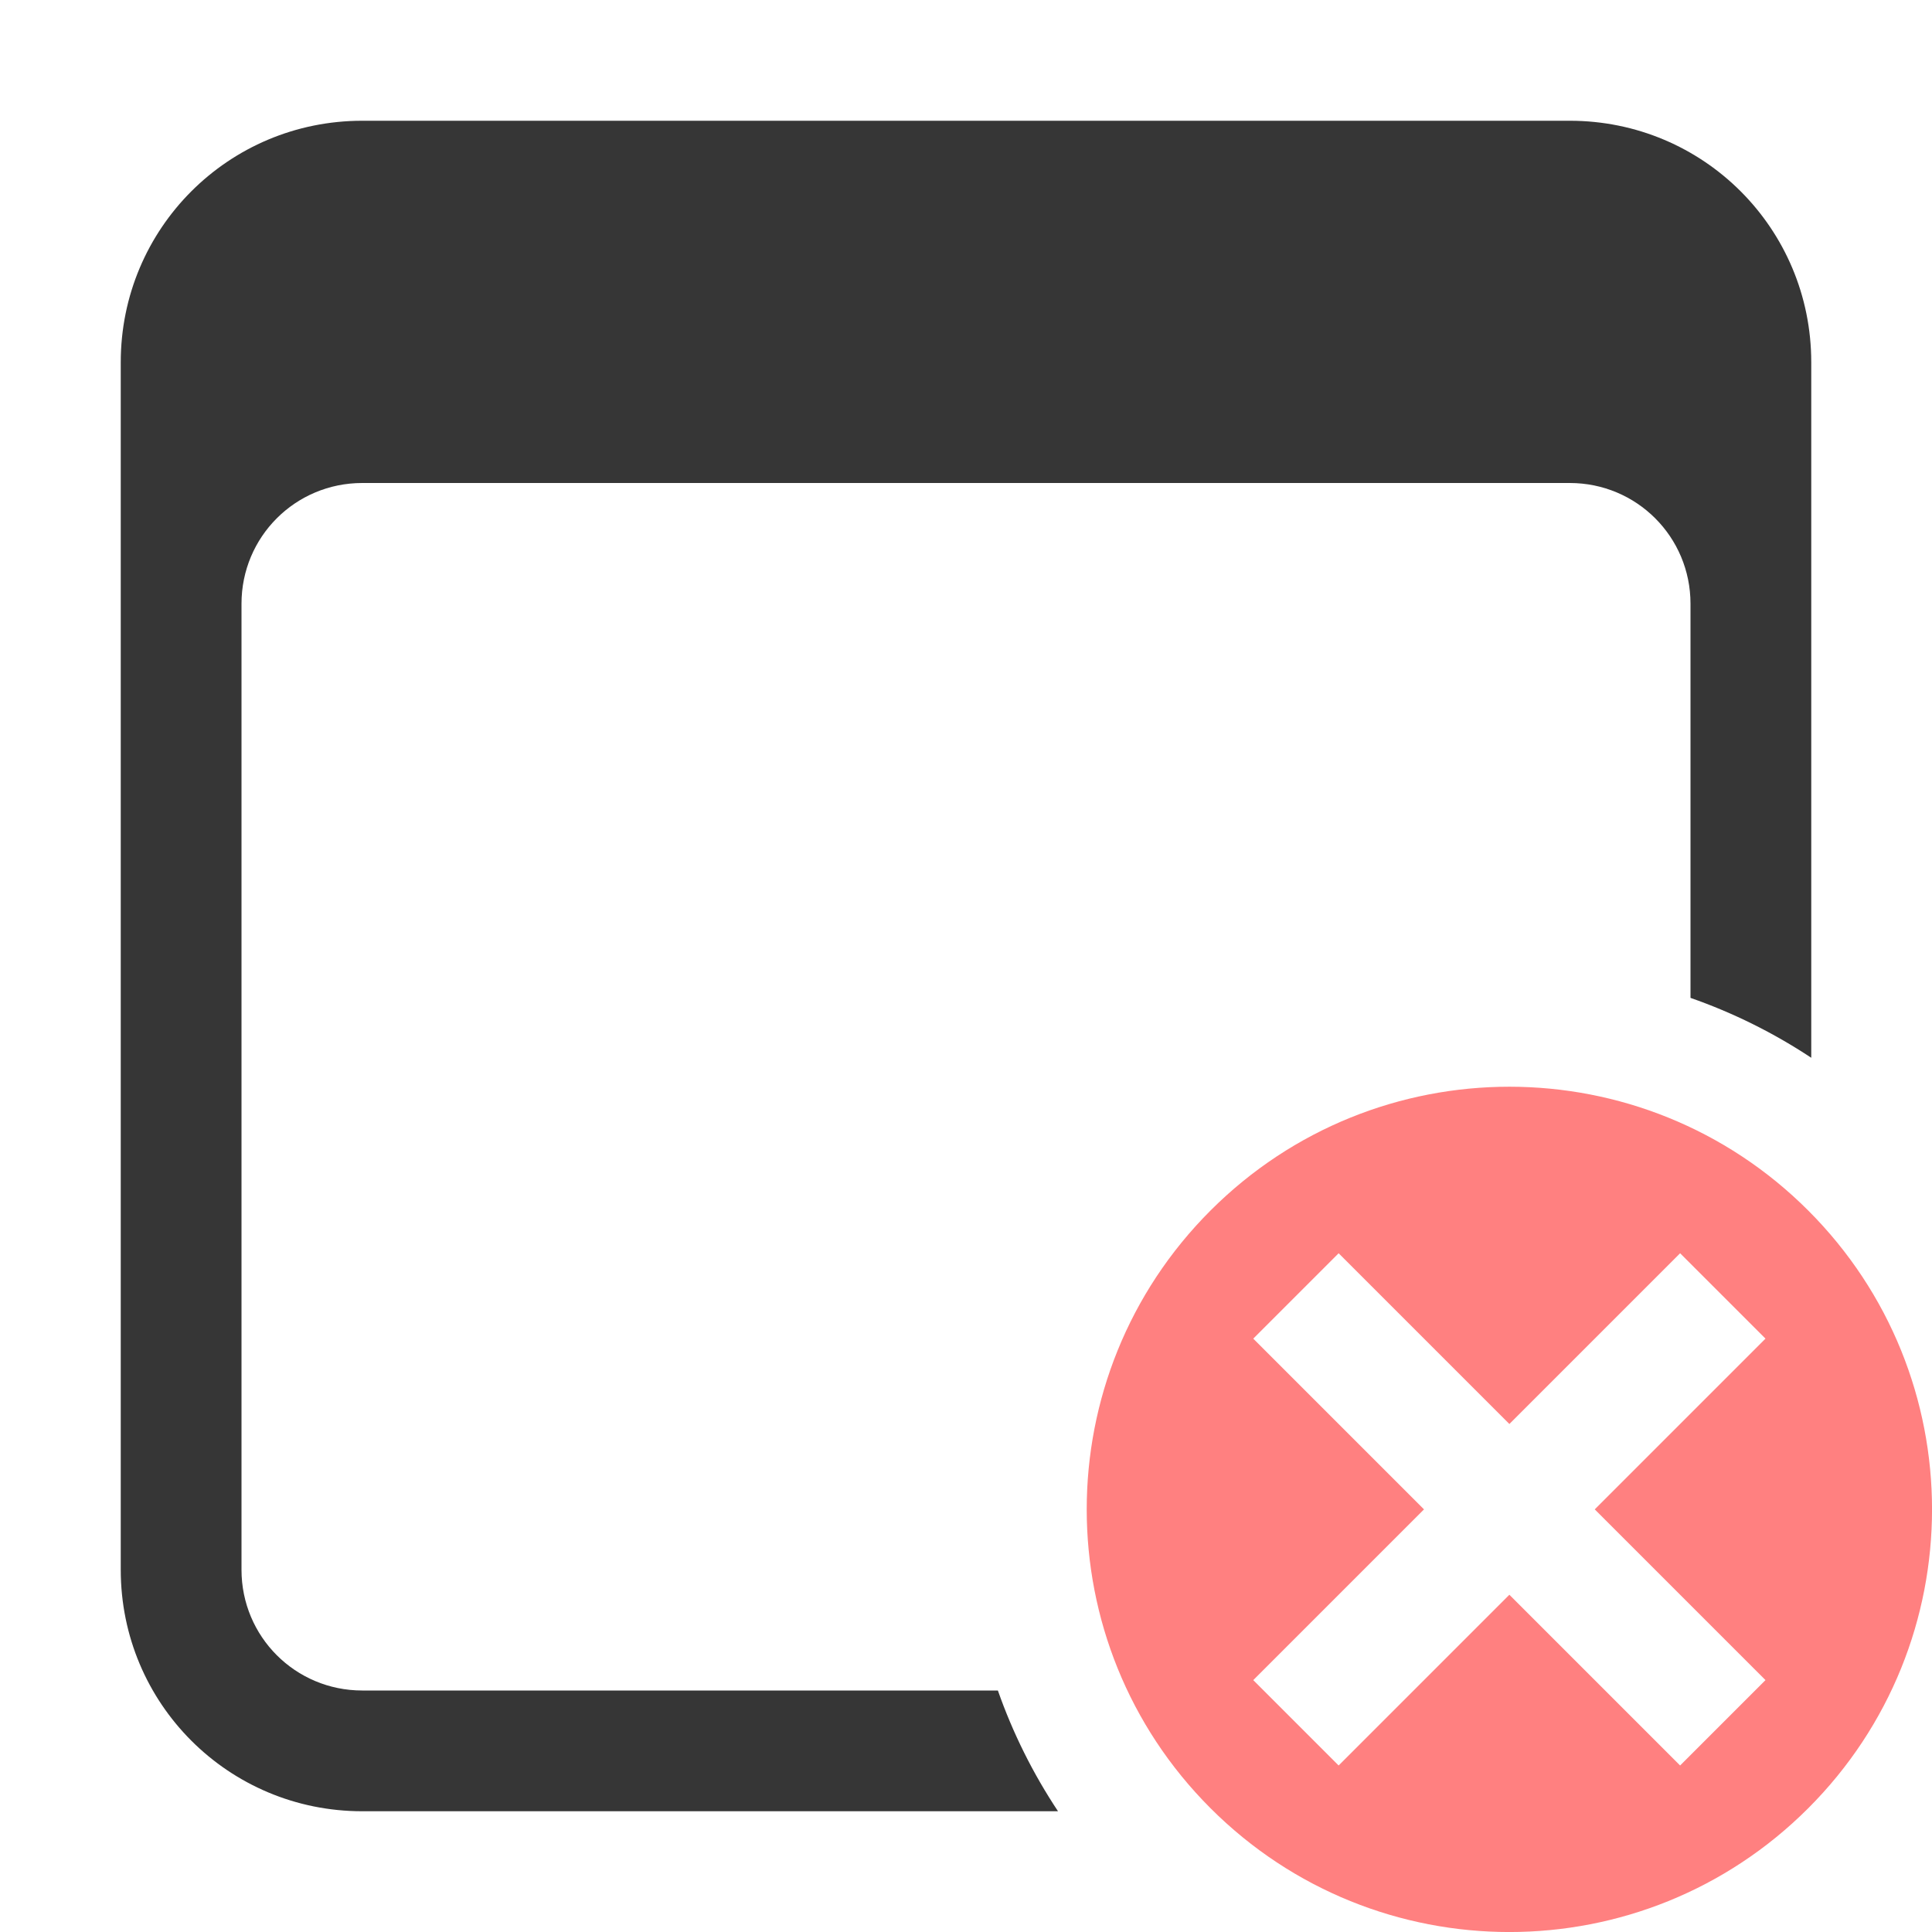
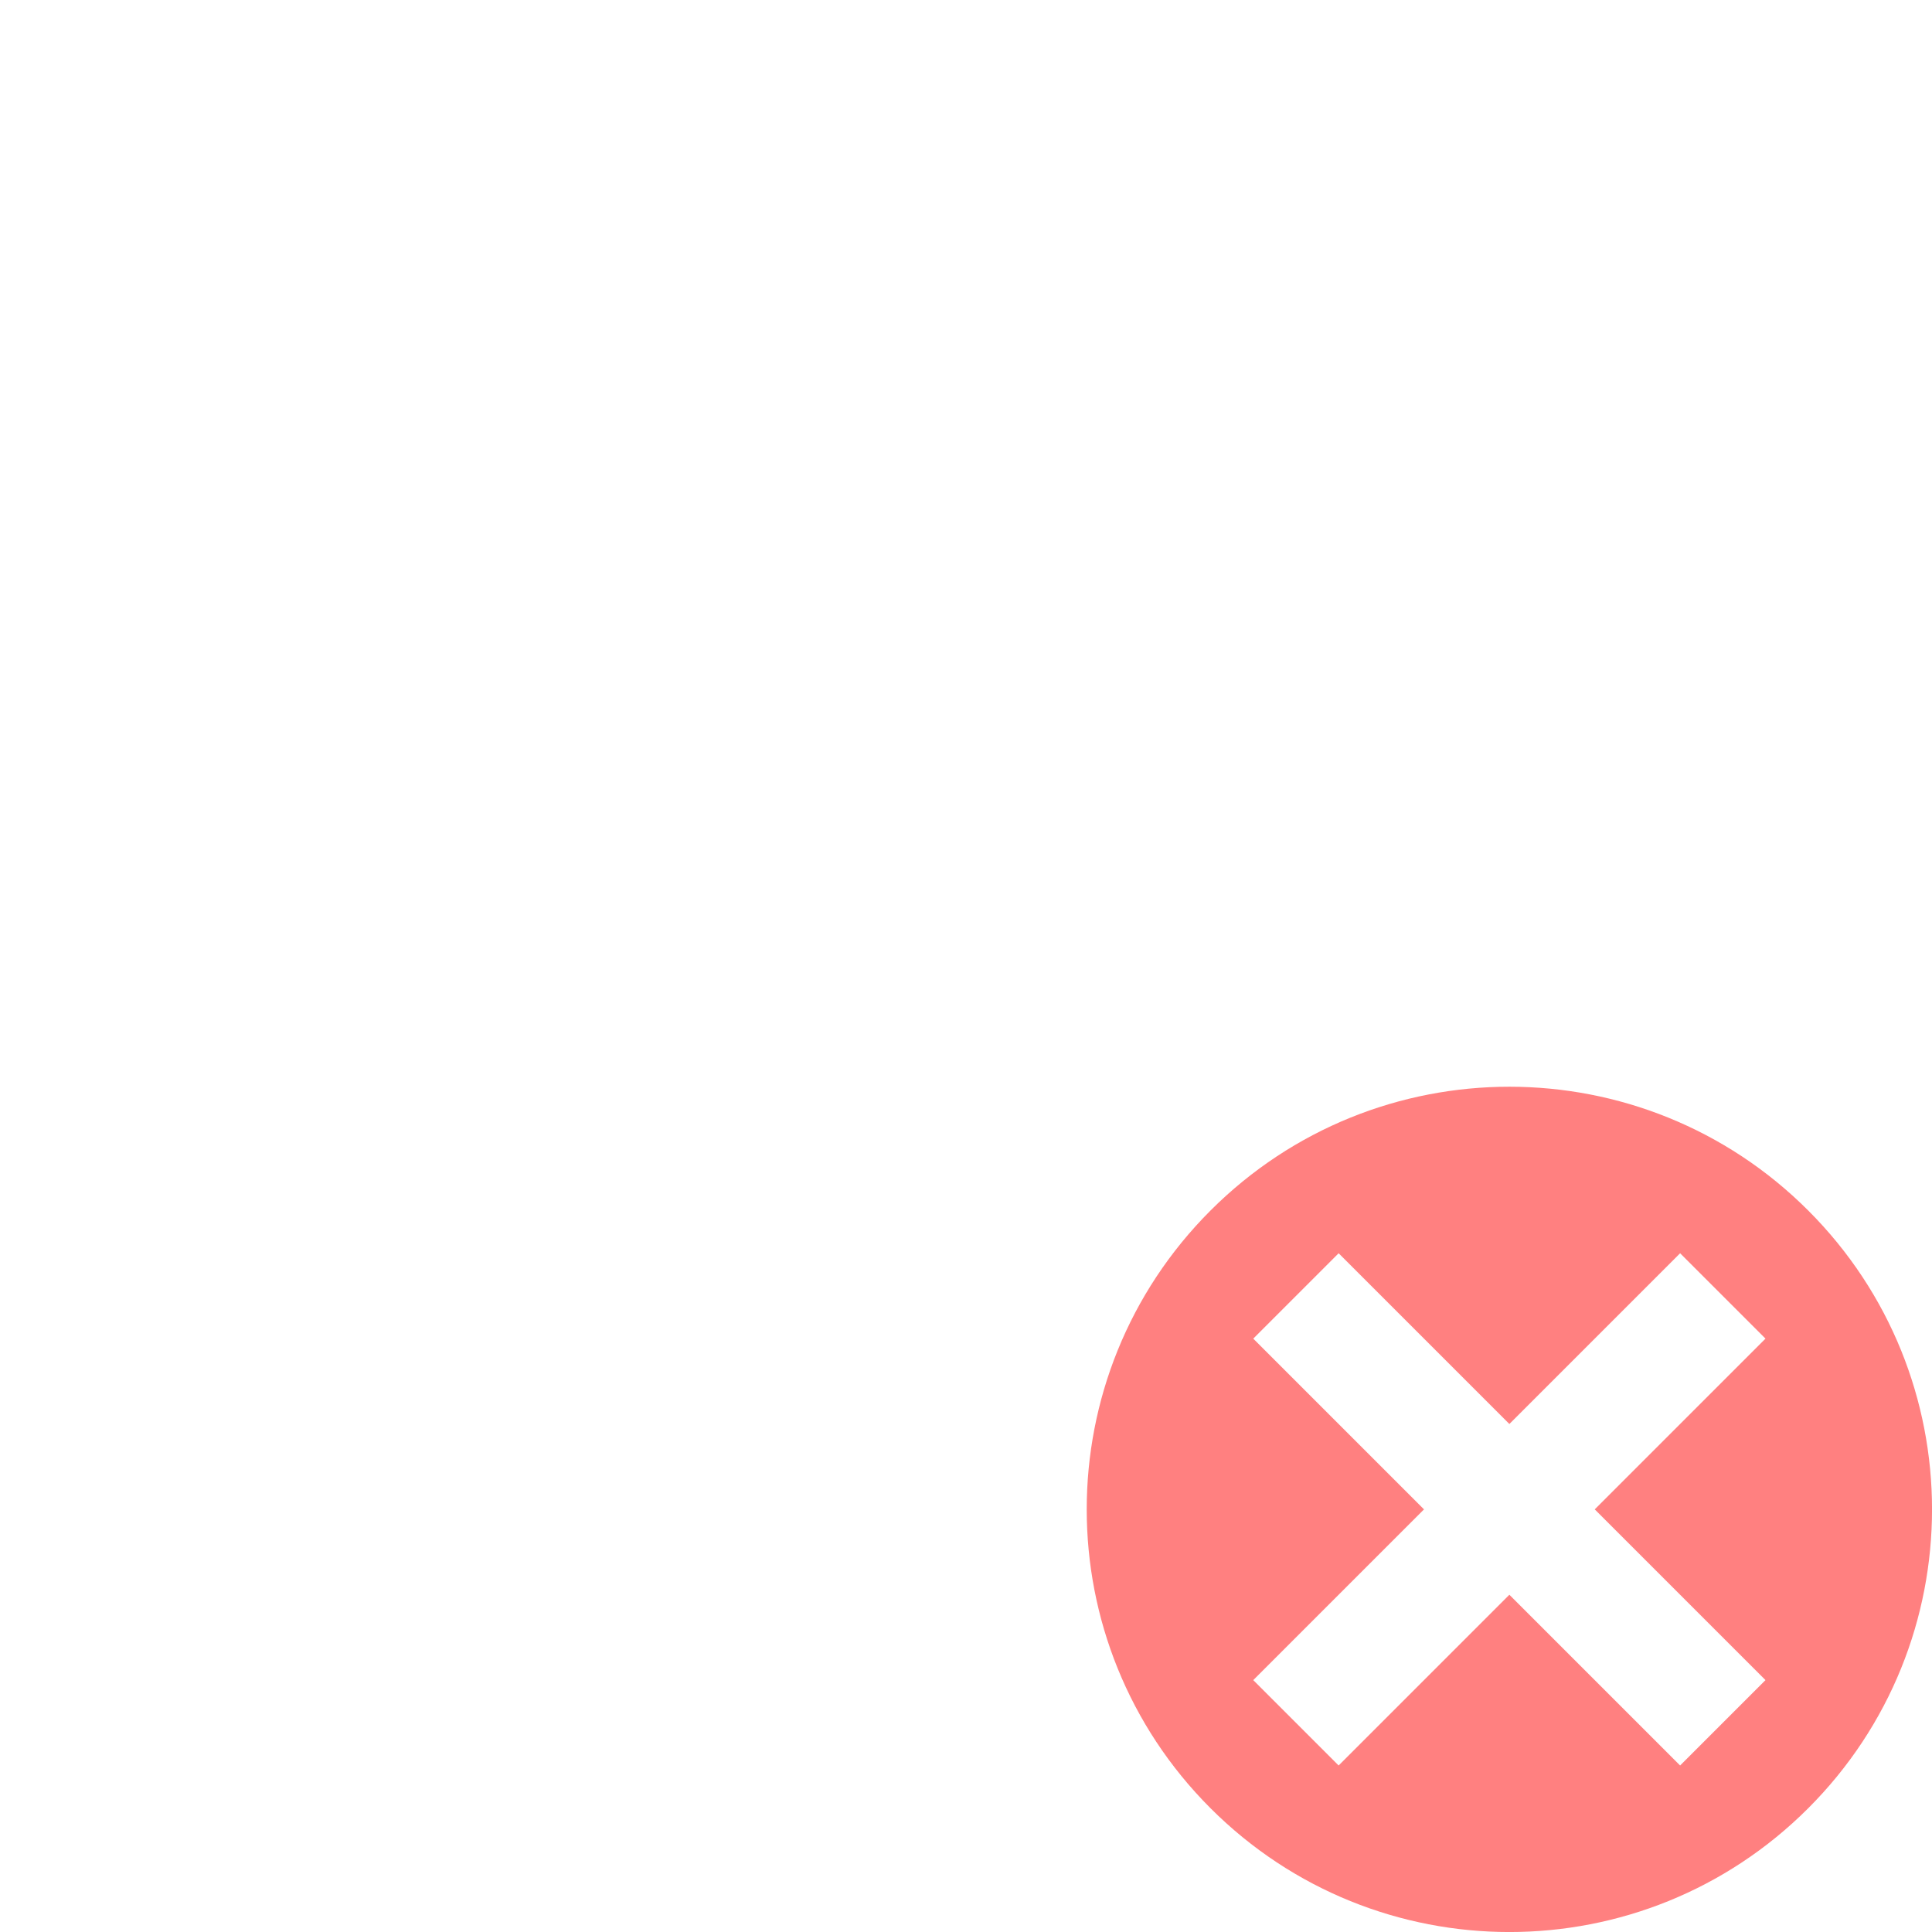
- <svg xmlns="http://www.w3.org/2000/svg" version="1.1" viewBox="0 0 16 16">
-   <defs>
-     <style id="current-color-scheme" type="text/css">.ColorScheme-Text {
-         color:#363636;
-       }</style>
-   </defs>
-   <path class="ColorScheme-Text" d="m3 1c-1.108 0-2 0.892-2 2v10c0 1.108 0.892 2 2 2h5.762a4.5 4.5 0 0 1-0.498-1h-5.264c-0.554 0-1-0.446-1-1v-8c0-0.554 0.446-1 1-1h10c0.554 0 1 0.446 1 1v3.264a4.5 4.5 0 0 1 1 0.496v-5.76c0-1.108-0.892-2-2-2h-10z" fill="currentColor" />
-   <path class="ColorScheme-Text" d="m14.975 10.025c-1.367-1.367-3.583-1.367-4.95 0-1.367 1.367-1.367 3.583 0 4.95 1.367 1.367 3.583 1.367 4.95 0 1.367-1.367 1.367-3.583 0-4.95zm-1.061 0.354 0.707 0.707-1.414 1.414 1.414 1.414-0.707 0.707-1.414-1.414-1.414 1.414-0.707-0.707 1.414-1.414-1.414-1.414 0.707-0.707 1.414 1.414z" fill="#ff8080" />
+ <svg xmlns="http://www.w3.org/2000/svg" width="16" height="16" fill="context-fill" fill-opacity="context-fill-opacity">
+   <path d="m3 1c-1.108 0-2 0.892-2 2v10c0 1.108 0.892 2 2 2h5.762a4.5 4.5 0 0 1-0.498-1h-5.264c-0.554 0-1-0.446-1-1v-8c0-0.554 0.446-1 1-1h10c0.554 0 1 0.446 1 1v3.264a4.5 4.5 0 0 1 1 0.496v-5.76c0-1.108-0.892-2-2-2h-10z" />
+   <path d="m14.975 10.025c-1.367-1.367-3.583-1.367-4.95 0-1.367 1.367-1.367 3.583 0 4.95 1.367 1.367 3.583 1.367 4.95 0 1.367-1.367 1.367-3.583 0-4.95zm-1.061 0.354 0.707 0.707-1.414 1.414 1.414 1.414-0.707 0.707-1.414-1.414-1.414 1.414-0.707-0.707 1.414-1.414-1.414-1.414 0.707-0.707 1.414 1.414z" fill="#ff8080" />
</svg>
